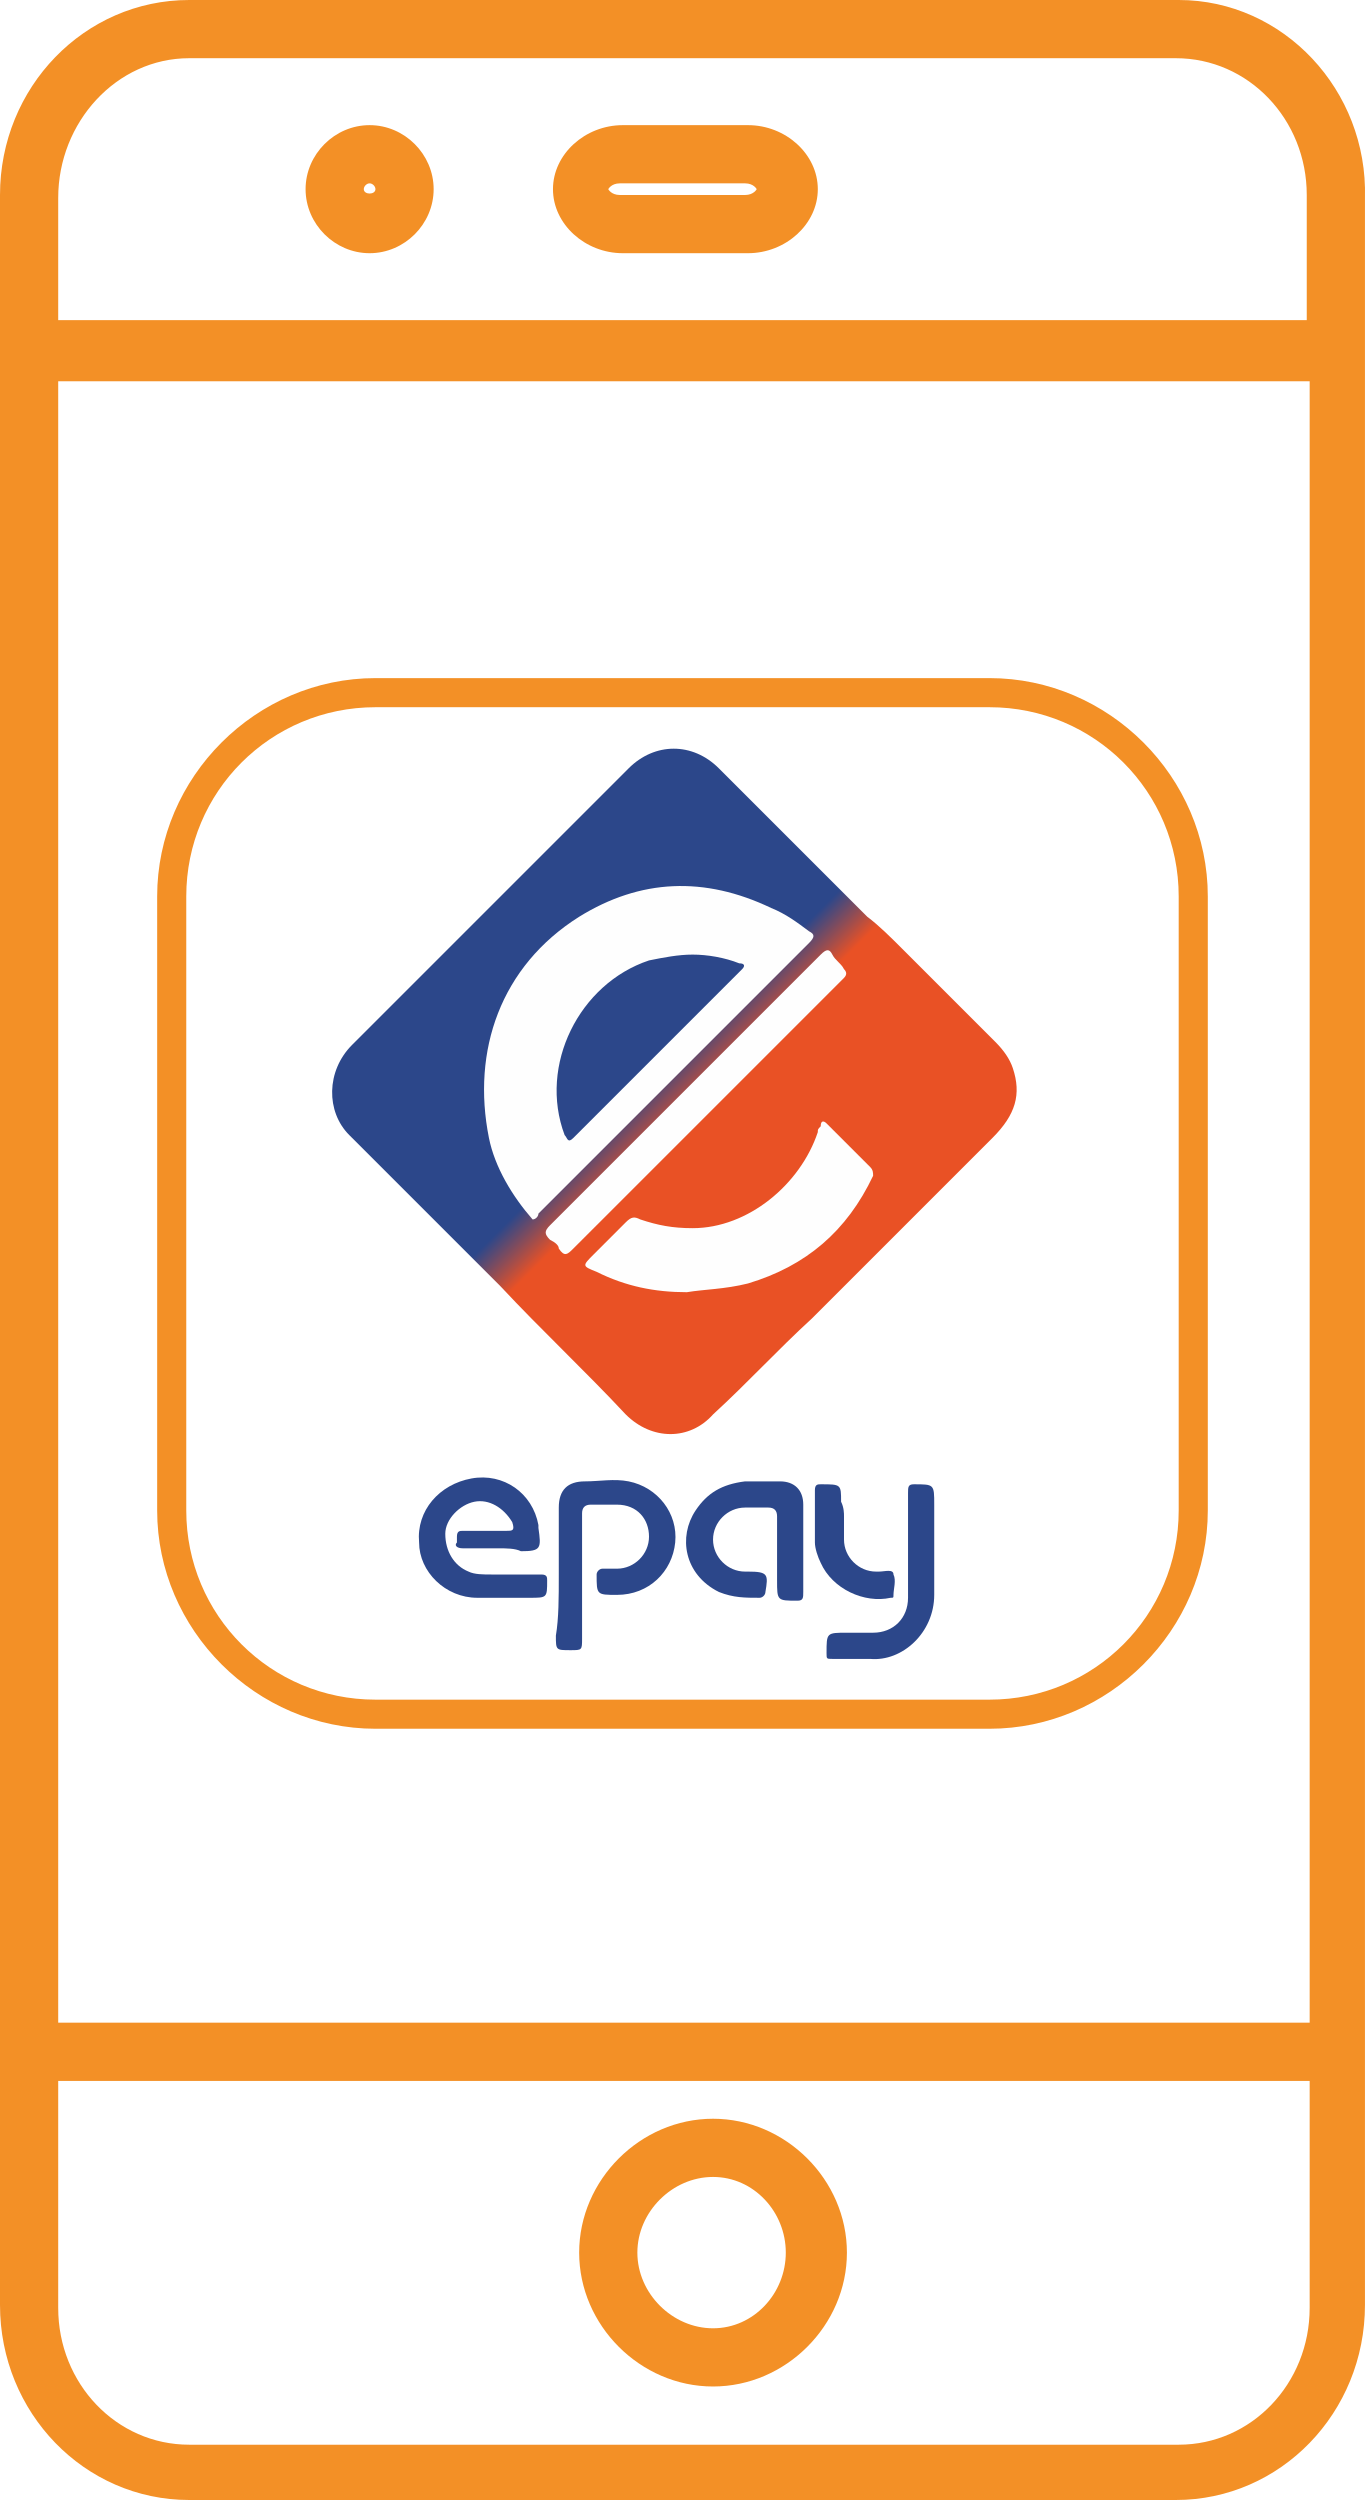
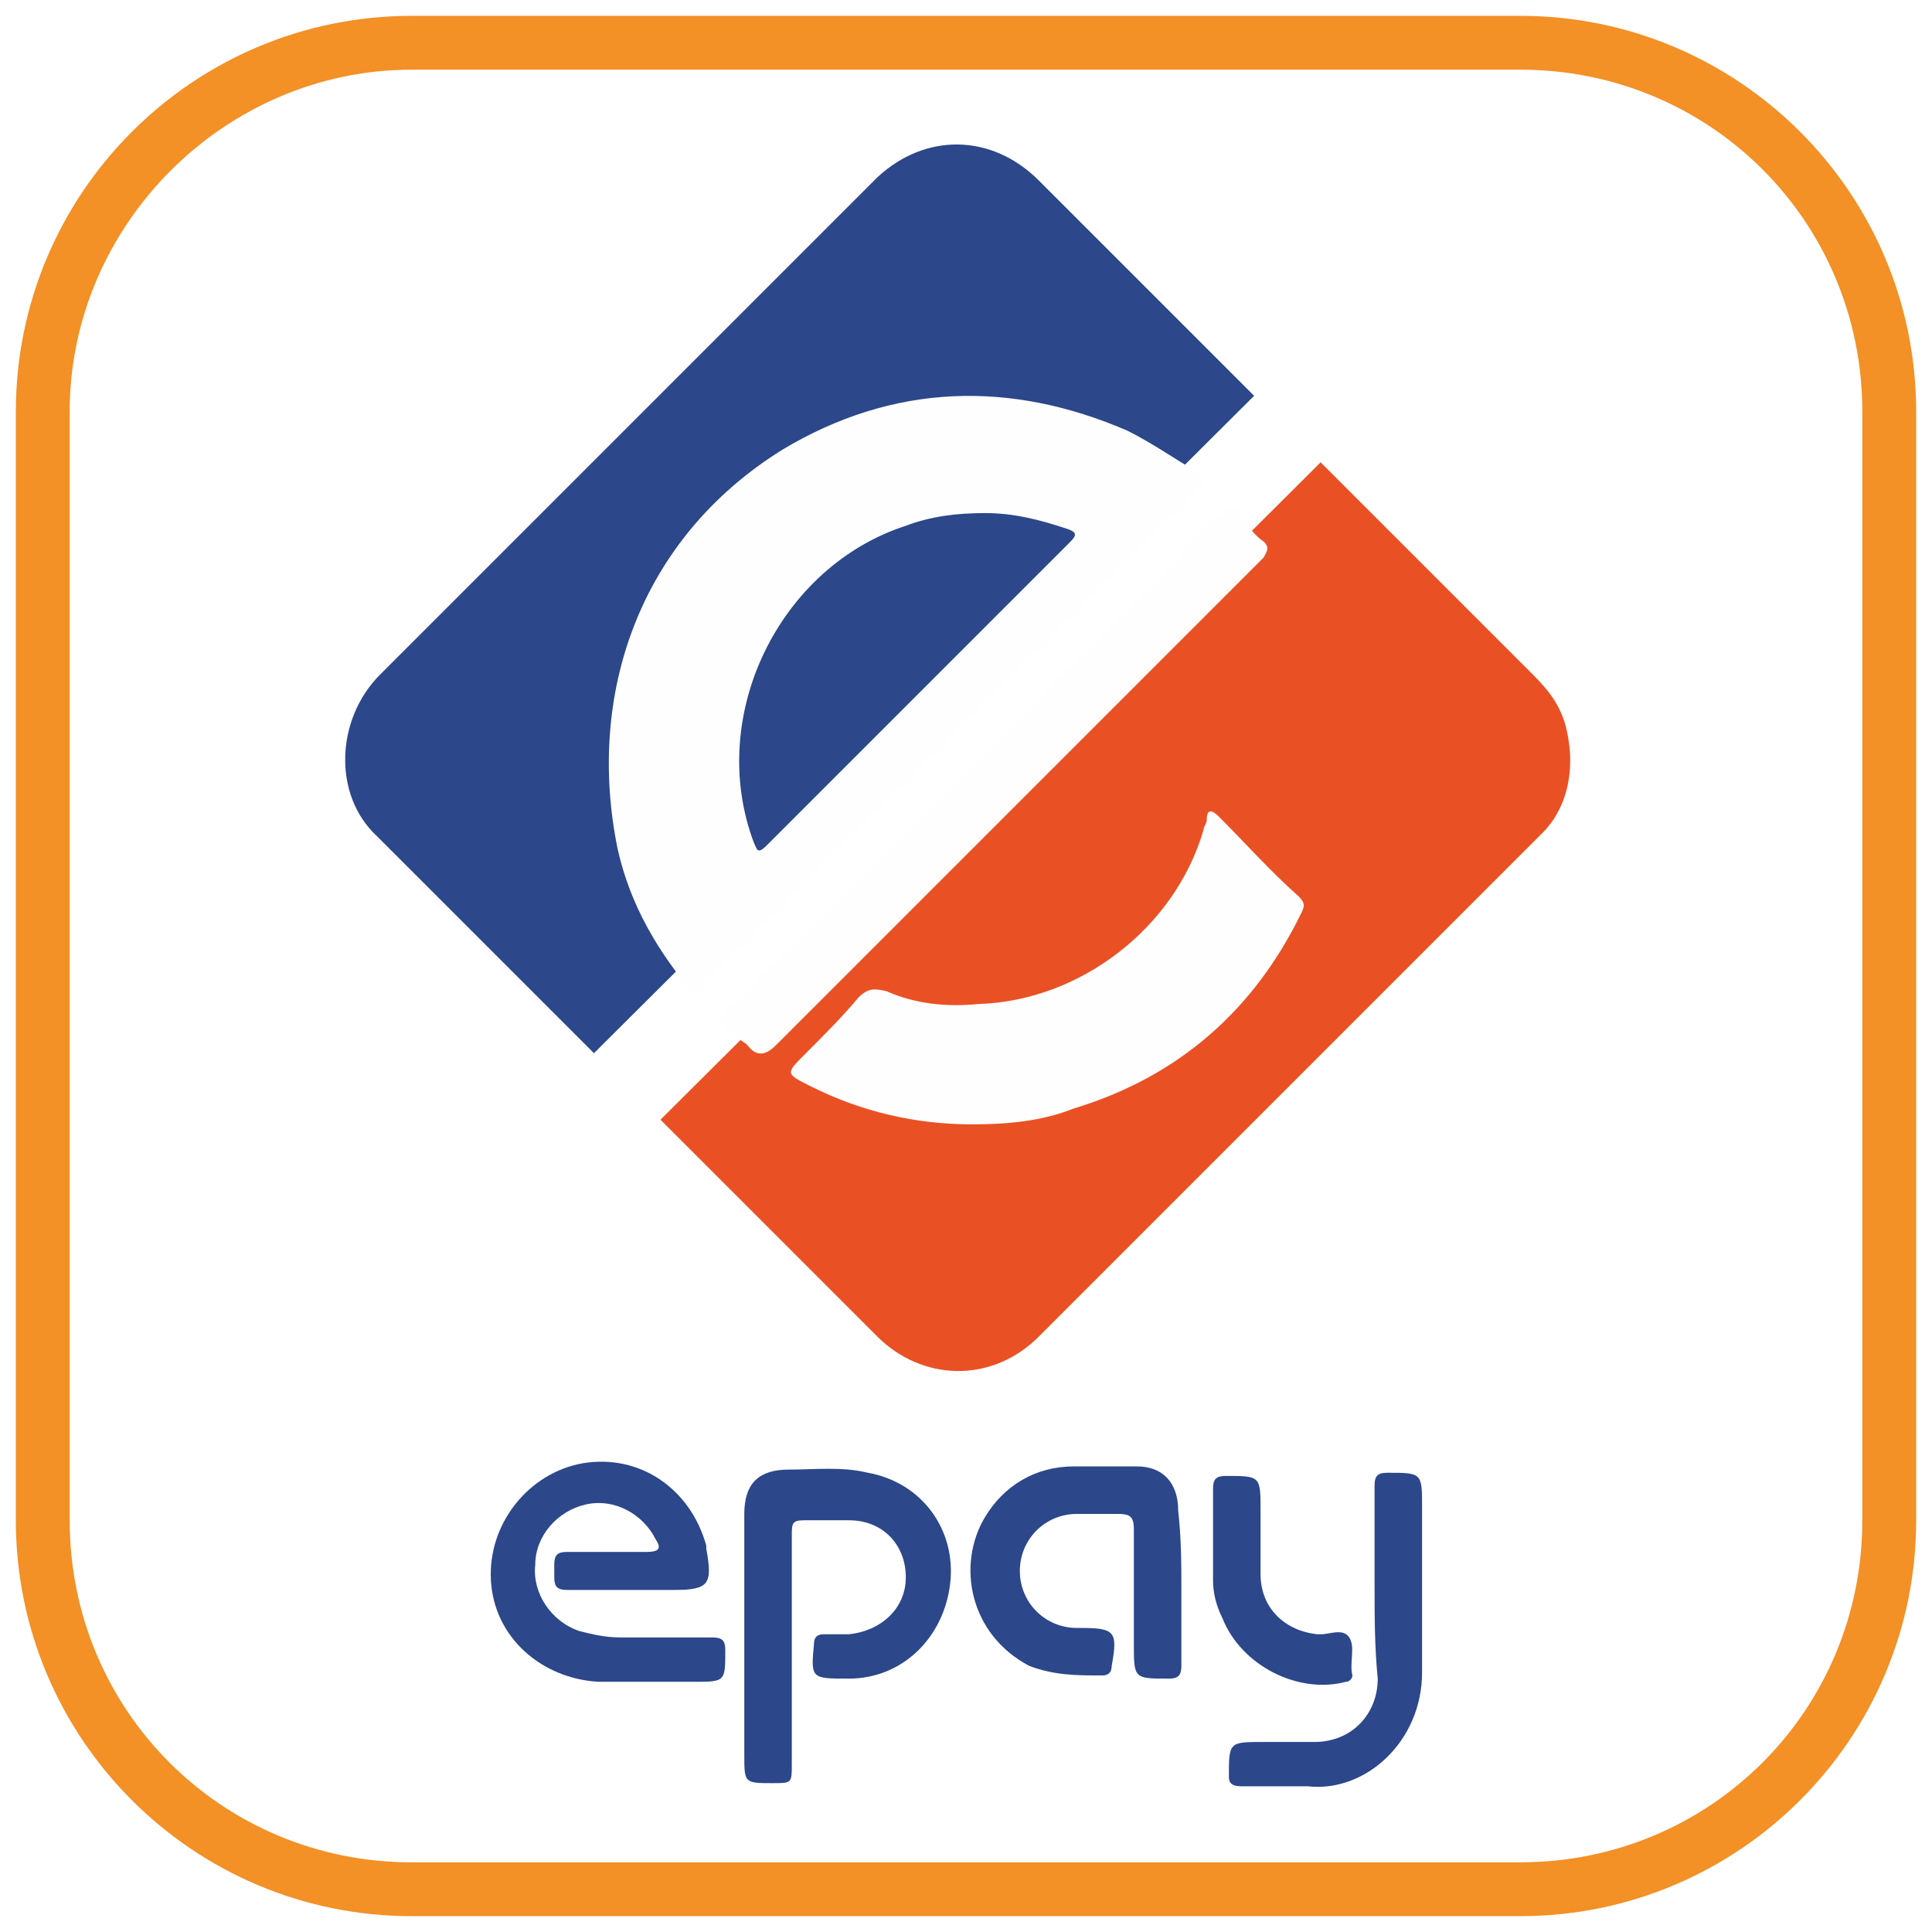
- <svg xmlns="http://www.w3.org/2000/svg" viewBox="0 0 46.9 85.9">
-   <g fill="#F39026">
-     <path d="M40.5 0h-34C2.9 0 0 3 0 6.7v72.5c0 3.7 2.9 6.7 6.5 6.7h33.9c3.6 0 6.5-3 6.5-6.7V6.8C47 3.1 44.1 0 40.5 0zm-34 2h33.9c2.5 0 4.5 2.1 4.5 4.7V11H2V6.8C2 4.2 4 2 6.5 2zM45 13.1v56.4H2V13.1h43zM40.5 84h-34C4 84 2 81.9 2 79.3v-7.8h43v7.8c0 2.6-2 4.7-4.5 4.7z" />
-     <path d="M24.5 82c-2.5 0-4.6-2.1-4.6-4.6s2.1-4.6 4.6-4.6 4.6 2.1 4.6 4.6S27 82 24.5 82zm0-7.2c-1.4 0-2.6 1.2-2.6 2.6s1.2 2.6 2.6 2.6 2.5-1.2 2.5-2.6-1.1-2.6-2.5-2.6z" />
-     <path d="M25.7 8.7h-4.3c-1.3 0-2.4-1-2.4-2.2s1.1-2.2 2.4-2.2h4.3c1.3 0 2.4 1 2.4 2.2S27 8.7 25.7 8.7zm-4.4-2.4c-.3 0-.4.2-.4.2s.1.2.4.2h4.3c.3 0 .4-.2.4-.2s-.1-.2-.4-.2h-4.3z" />
-     <path d="M12.7 8.7c-1.2 0-2.2-1-2.2-2.2s1-2.2 2.2-2.2 2.2 1 2.2 2.2-1 2.2-2.2 2.2zm0-2.4c-.1 0-.2.1-.2.2 0 .2.4.2.4 0 0-.1-.1-.2-.2-.2z" />
+ <svg xmlns="http://www.w3.org/2000/svg" xmlns:xlink="http://www.w3.org/1999/xlink" viewBox="0 0 61 61">
+   <path fill="#F39026" d="M48 60.5H13C6.1 60.5.5 54.9.5 48V13C.5 6.1 6.1.5 13 .5h35C54.9.5 60.5 6.1 60.5 13v35c0 6.9-5.6 12.5-12.5 12.5zM13 2.2C7.1 2.2 2.2 7.1 2.2 13v35C2.2 54 7 58.8 13 58.8h35c6 0 10.8-4.8 10.8-10.8V13C58.8 7 54 2.2 48 2.2H13z" />
+   <path fill="#2C478A" d="M23.5 51.7v-3.9c0-1 .5-1.4 1.4-1.4.8 0 1.7-.1 2.5.1 1.7.3 2.8 1.8 2.6 3.5-.2 1.7-1.5 3-3.2 3-1.2 0-1.2 0-1.1-1.1 0-.2.1-.3.3-.3h.8c1-.1 1.8-.8 1.8-1.8s-.7-1.8-1.8-1.8h-1.4c-.4 0-.4.1-.4.5v7.2c0 .6 0 .6-.6.6-.9 0-.9 0-.9-.9v-3.7z" />
+   <path fill="#2C478A" d="M19.9 50.2h-2c-.3 0-.4-.1-.4-.4v-.4c0-.3.1-.4.4-.4h2.5c.4 0 .5-.1.3-.4-.4-.8-1.3-1.3-2.2-1.1-.9.2-1.6 1-1.6 1.9-.1.9.5 1.8 1.4 2.1.4.1.8.2 1.3.2h2.9c.3 0 .4.1.4.4 0 1 0 1-1 1h-3c-1.8-.1-3.3-1.4-3.4-3.2-.1-1.8 1.2-3.4 2.9-3.7 1.8-.3 3.4.8 3.9 2.6v.1c.2 1.1.1 1.3-1 1.3h-1.4z" />
+   <path fill="#2C478A" d="M37.3 50.2v2.4c0 .3-.1.4-.4.4-1.1 0-1.1 0-1.1-1.1v-3.6c0-.4-.1-.5-.5-.5H34c-1 0-1.8.8-1.8 1.8s.8 1.8 1.8 1.8h.1c1.1 0 1.2.1 1 1.2 0 .2-.1.3-.3.3-.8 0-1.5 0-2.3-.3-1.9-1-2.3-3.2-1.4-4.7.6-1 1.6-1.6 2.8-1.6h2c.8 0 1.3.5 1.3 1.4.1.9.1 1.7.1 2.5z" />
+   <path fill="#2C478A" d="M43.4 50v-3.1c0-.3.1-.4.4-.4 1.1 0 1.1 0 1.1 1.1v5.2c0 2.2-1.8 3.8-3.6 3.6h-2.1c-.3 0-.4-.1-.4-.3 0-1.1 0-1.1 1.1-1.1h1.6c1.2 0 2-.9 2-2-.1-1-.1-2-.1-3z" />
+   <path fill="#2C478A" d="M39.8 48.4v1.3c0 1.1.8 1.8 1.8 1.9h.1c.3 0 .7-.2.9.1s0 .8.1 1.2c0 .1-.1.2-.2.2-1.5.4-3.3-.5-3.9-2-.2-.4-.3-.8-.3-1.2V47c0-.3.1-.4.4-.4 1.1 0 1.1 0 1.1 1.1v.7z" />
+   <g>
+     <defs>
+       <path id="a" d="M49.4 22.8c-.2-.6-.5-1-1-1.5l-4.9-4.9-.3-.3-1.9-1.9-8.5-8.5c-1.5-1.5-3.6-1.5-5.1-.1l-1.3 1.3L12 21.3c-1.4 1.4-1.5 3.8-.1 5.1l8.6 8.6 7.2 7.2c1.4 1.4 3.6 1.5 5.1 0l5.6-5.6.2-.2 10.1-10.1c.8-.8 1.1-2.1.7-3.5z" />
+     </defs>
+     <clipPath id="b">
+       <use xlink:href="#a" overflow="visible" />
+     </clipPath>
+     <path clip-path="url(#b)" fill="#2C478A" d="M34.1 4.2l6.9 6.9-23.7 23.6-6.8-6.8V4.2z" />
+     <path clip-path="url(#b)" fill="#E95125" d="M43.1 13.2l6.7 6.7v23.8H26.3l-6.9-6.9z" />
  </g>
-   <path fill="#F39026" d="M34 59.4H12.9c-4.1 0-7.5-3.4-7.5-7.5V30.8c0-4.1 3.4-7.5 7.5-7.5H34c4.1 0 7.5 3.4 7.5 7.5v21.1c0 4.1-3.4 7.5-7.5 7.5zM12.9 24.3c-3.6 0-6.5 2.9-6.5 6.5v21.1c0 3.6 2.9 6.5 6.5 6.5H34c3.6 0 6.5-2.9 6.5-6.5V30.8c0-3.6-2.9-6.5-6.5-6.5H12.9z" />
-   <g fill="#2C478A">
-     <path d="M19.2 54.1v-2.3c0-.6.3-.9.9-.9.5 0 1-.1 1.5 0 1 .2 1.7 1.1 1.6 2.1s-.9 1.8-2 1.8c-.7 0-.7 0-.7-.7 0-.1.1-.2.2-.2h.5c.6 0 1.1-.5 1.1-1.1s-.4-1.1-1.1-1.1h-.9c-.2 0-.3.1-.3.3v4.3c0 .4 0 .4-.4.4-.5 0-.5 0-.5-.5.1-.6.1-1.3.1-2.1z" />
-     <path d="M17.1 53.2h-1.2c-.2 0-.3-.1-.2-.2v-.2c0-.2.1-.2.2-.2h1.5c.2 0 .3 0 .2-.3-.3-.5-.8-.8-1.3-.7-.5.1-1 .6-1 1.1 0 .6.3 1.1.8 1.3.2.1.5.1.8.1h1.7c.2 0 .2.1.2.2 0 .6 0 .6-.6.6h-1.8c-1.1 0-2-.9-2-1.9-.1-1.1.7-2 1.8-2.2 1.1-.2 2.1.5 2.3 1.6v.1c.1.7.1.8-.6.8-.2-.1-.5-.1-.8-.1z" />
-     <path d="M27.6 53.2v1.5c0 .2 0 .3-.2.3-.7 0-.7 0-.7-.7v-2.2c0-.2-.1-.3-.3-.3h-.8c-.6 0-1.1.5-1.1 1.1S25 54 25.6 54h.1c.7 0 .7.1.6.7 0 .1-.1.2-.2.2-.5 0-.9 0-1.4-.2-1.2-.6-1.4-1.9-.8-2.8.4-.6.9-.9 1.7-1h1.2c.5 0 .8.3.8.8v1.5z" />
-     <path d="M31.2 53.1v-1.8c0-.2 0-.3.2-.3.7 0 .7 0 .7.7v3.1c0 1.3-1.1 2.3-2.2 2.2h-1.3c-.2 0-.2 0-.2-.2 0-.7 0-.7.7-.7h.9c.7 0 1.2-.5 1.2-1.2v-1.8z" />
-     <path d="M29 52.1v.8c0 .6.5 1.1 1.1 1.1h.1c.2 0 .5-.1.5.1.1.2 0 .5 0 .7 0 .1 0 .1-.1.1-.9.2-2-.3-2.4-1.2-.1-.2-.2-.5-.2-.7v-1.8c0-.2.1-.2.2-.2.7 0 .7 0 .7.6.1.2.1.4.1.5z" />
-   </g>
-   <linearGradient id="a" gradientUnits="userSpaceOnUse" x1="16.875" y1="104.375" x2="29.462" y2="91.788" gradientTransform="matrix(1 0 0 -1 0 135.6)">
-     <stop offset=".45" stop-color="#2c478a" />
-     <stop offset=".55" stop-color="#e95125" />
-   </linearGradient>
-   <path fill="url(#a)" d="M34.8 36.7c-.1-.3-.3-.6-.6-.9l-3-3-.2-.2c-.4-.4-.8-.8-1.2-1.1l-5.1-5.1c-.9-.9-2.2-.9-3.1 0l-.8.8-8.7 8.7c-.9.9-.9 2.3-.1 3.1l5.2 5.2c1.4 1.5 2.9 2.9 4.3 4.4.9.9 2.2.9 3 0 1.2-1.1 2.2-2.2 3.4-3.3l.1-.1 6.1-6.1c.8-.8 1-1.5.7-2.4z" />
-   <g fill="#FEFEFE">
-     <path d="M23.6 44.4c-1.1 0-2.1-.2-3.1-.7-.5-.2-.5-.2-.1-.6l1.1-1.1c.2-.2.3-.2.5-.1.6.2 1.1.3 1.8.3 1.9 0 3.7-1.5 4.3-3.3 0-.1 0-.1.1-.2 0-.2.1-.2.2-.1l1.5 1.5c.1.1.1.2.1.3-.9 1.9-2.3 3.1-4.3 3.7-.8.2-1.5.2-2.1.3z" />
-     <path d="M18.9 42.6c-.2-.2-.2-.3 0-.5l9.3-9.3c.2-.2.3-.2.4 0s.3.3.4.5c.1.1.1.2 0 .3l-.5.5-8.8 8.8c-.2.2-.3.3-.5 0 0-.1-.1-.2-.3-.3.1 0 0 0 0 0z" />
-     <path d="M18.3 41.9c-.7-.8-1.3-1.8-1.5-2.8-.6-3 .4-5.9 3.1-7.6 2.1-1.3 4.3-1.4 6.6-.3.5.2.9.5 1.3.8.2.1.2.2 0 .4l-9.3 9.3c0 .1-.1.2-.2.2zm5.5-9.1c-.5 0-1 .1-1.5.2-2.4.8-3.8 3.6-2.9 6 .1.1.1.3.3.1l5.8-5.8c.1-.1.1-.2-.1-.2-.5-.2-1.1-.3-1.6-.3z" />
+   <g>
+     <path fill="#FEFEFE" d="M30.7 35.5c-1.8 0-3.5-.4-5.1-1.2-.8-.4-.8-.4-.2-1 .6-.6 1.2-1.2 1.7-1.8.3-.3.5-.3.9-.2.9.4 1.9.5 2.9.4 3.2-.1 6.2-2.4 7.1-5.5 0-.1.1-.2.1-.3 0-.3.1-.4.4-.1.8.8 1.6 1.7 2.5 2.5.2.2.2.3.1.5-1.5 3.1-3.9 5.2-7.2 6.2-1 .4-2.1.5-3.2.5z" />
+     <path fill="#FEFEFE" d="M23 32.6c-.4-.3-.3-.5 0-.8 5.2-5.1 10.3-10.3 15.5-15.5.3-.3.5-.4.7 0 .2.3.4.6.7.8.2.2.1.3 0 .5l-.8.8L24.5 33c-.3.3-.6.4-.9 0-.1-.1-.3-.2-.4-.3l-.2-.1z" />
+     <path fill="#FEFEFE" d="M22 31.5c-1.2-1.4-2.1-2.9-2.5-4.7-1-4.9.7-9.8 5.2-12.6 3.5-2.1 7.2-2.2 10.9-.6.8.4 1.5.9 2.2 1.3.3.2.3.3 0 .6L22.3 31c-.1.2-.2.4-.3.5zm9.1-15.3c-.9 0-1.7.1-2.5.4-4 1.3-6.3 6-4.8 10 .1.2.1.4.4.1l9.6-9.6c.2-.2.2-.3-.1-.4-.9-.3-1.7-.5-2.6-.5z" />
  </g>
</svg>
